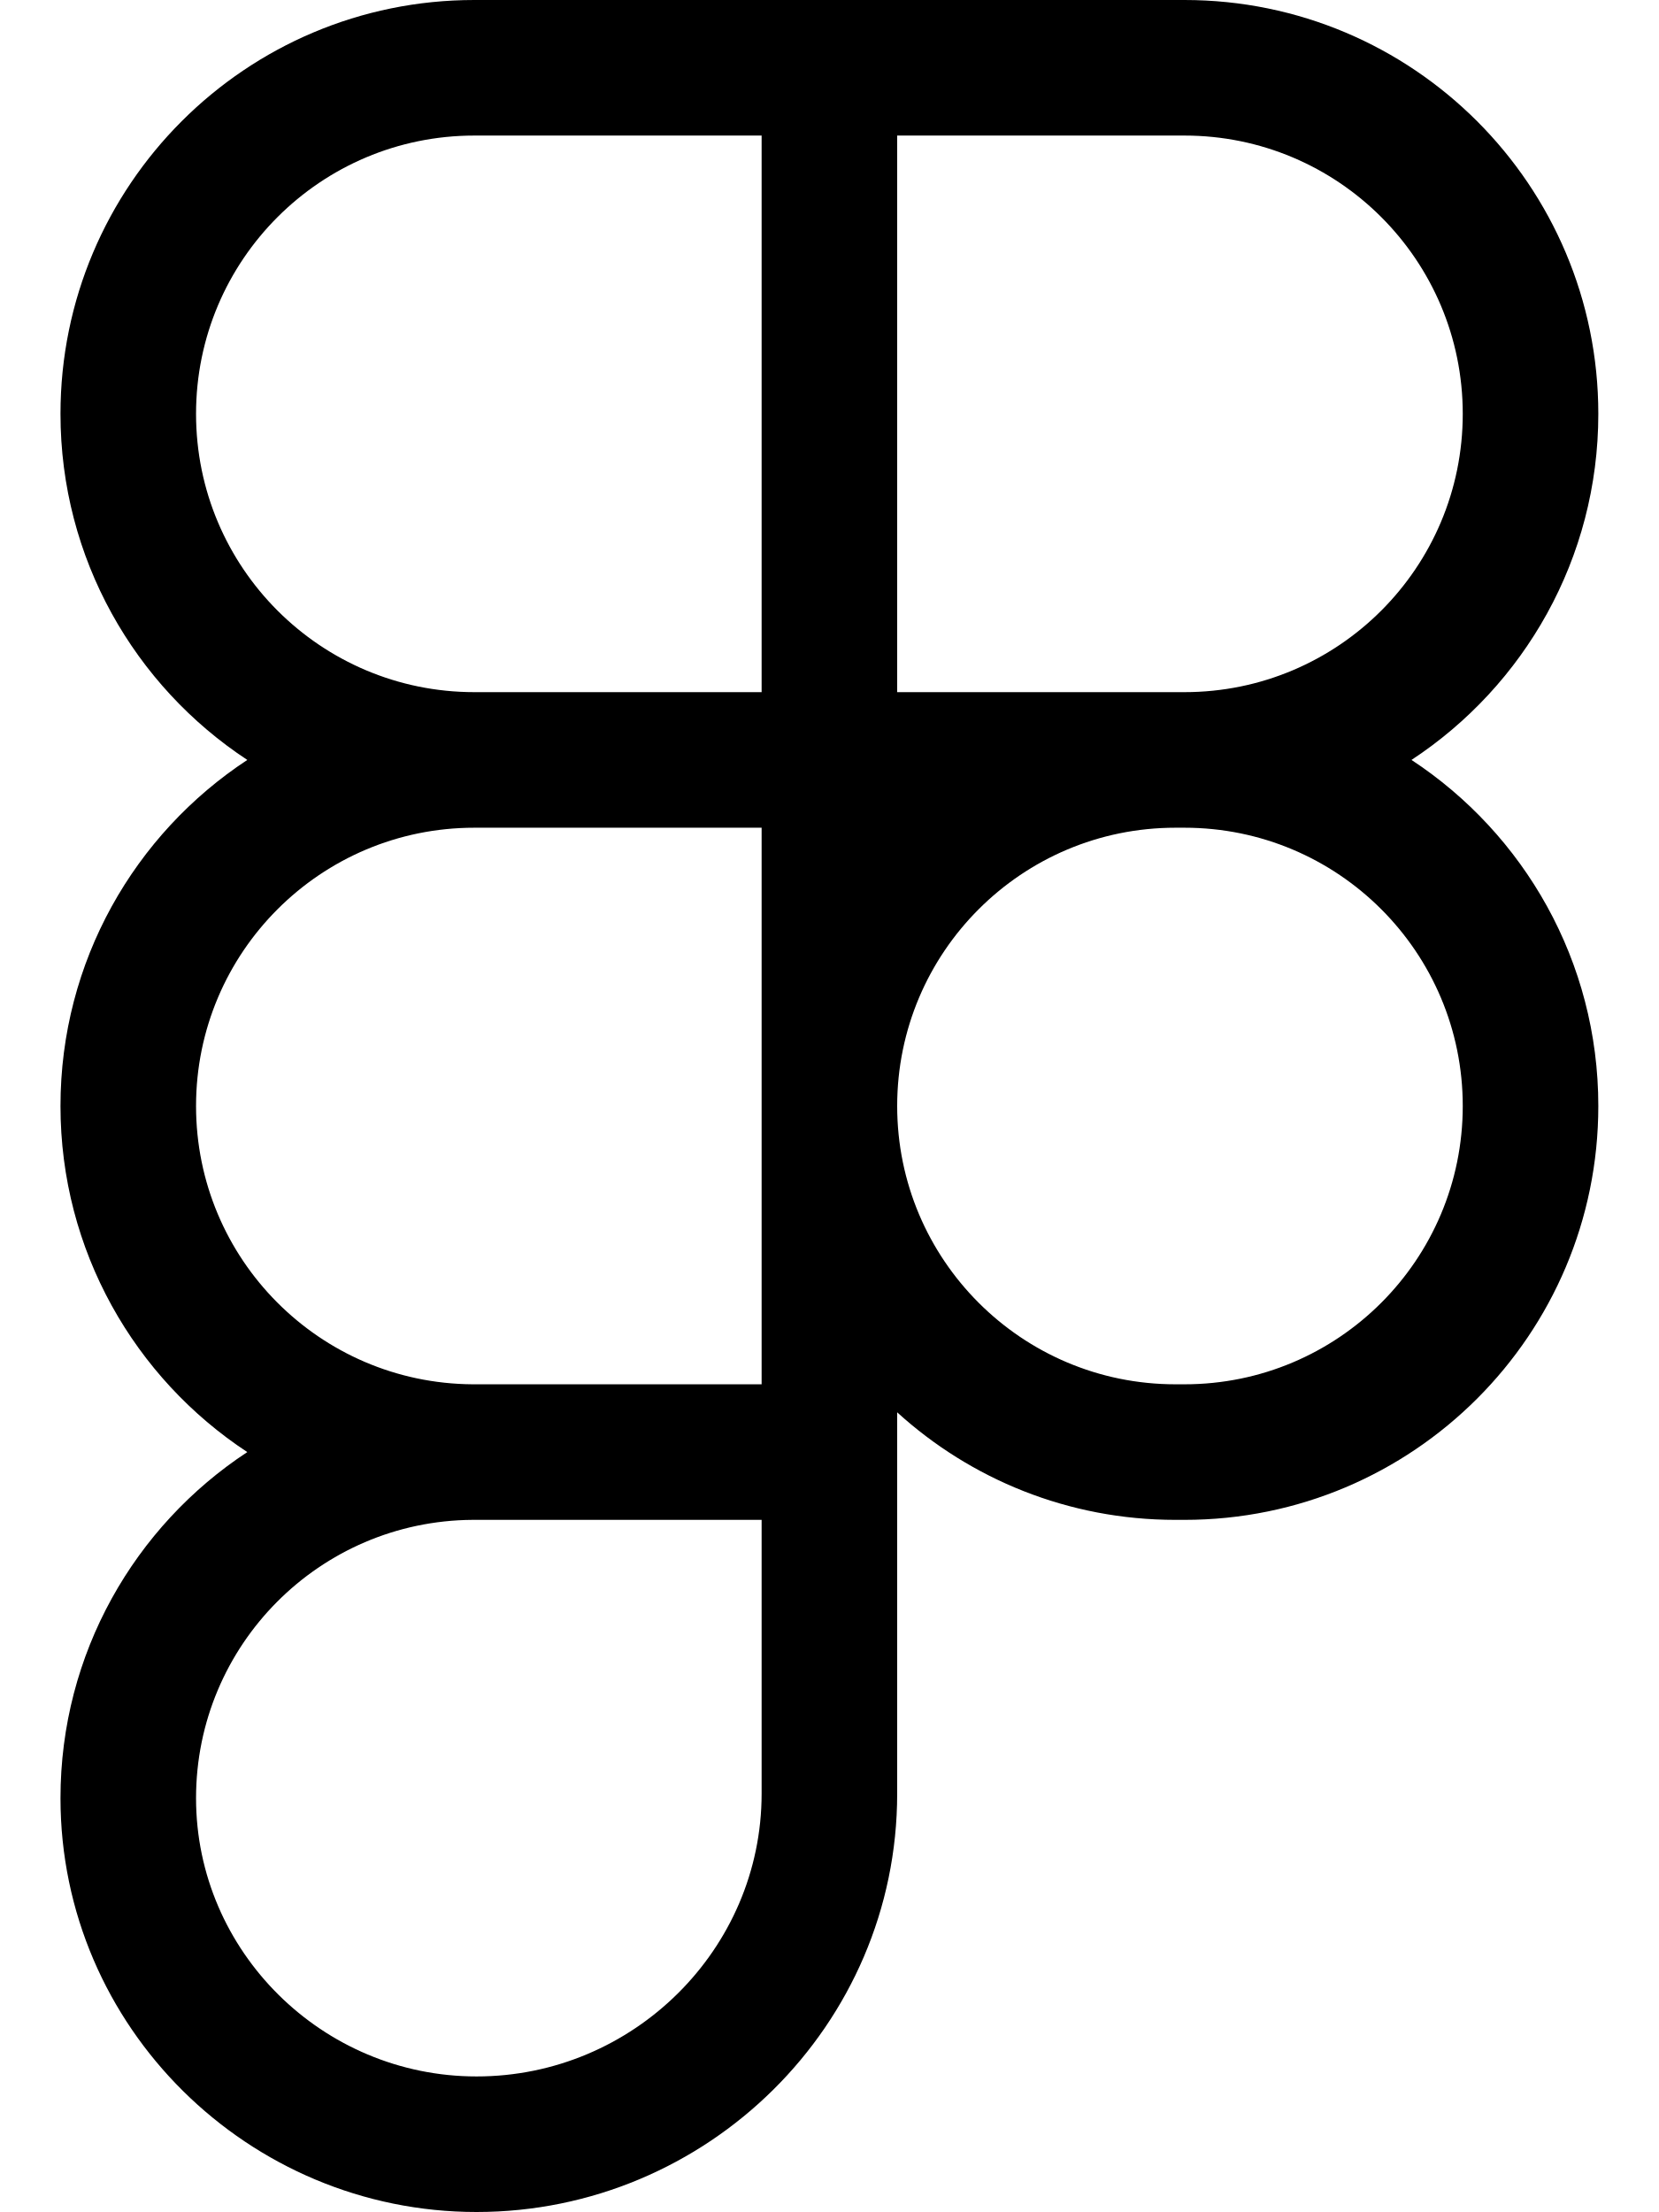
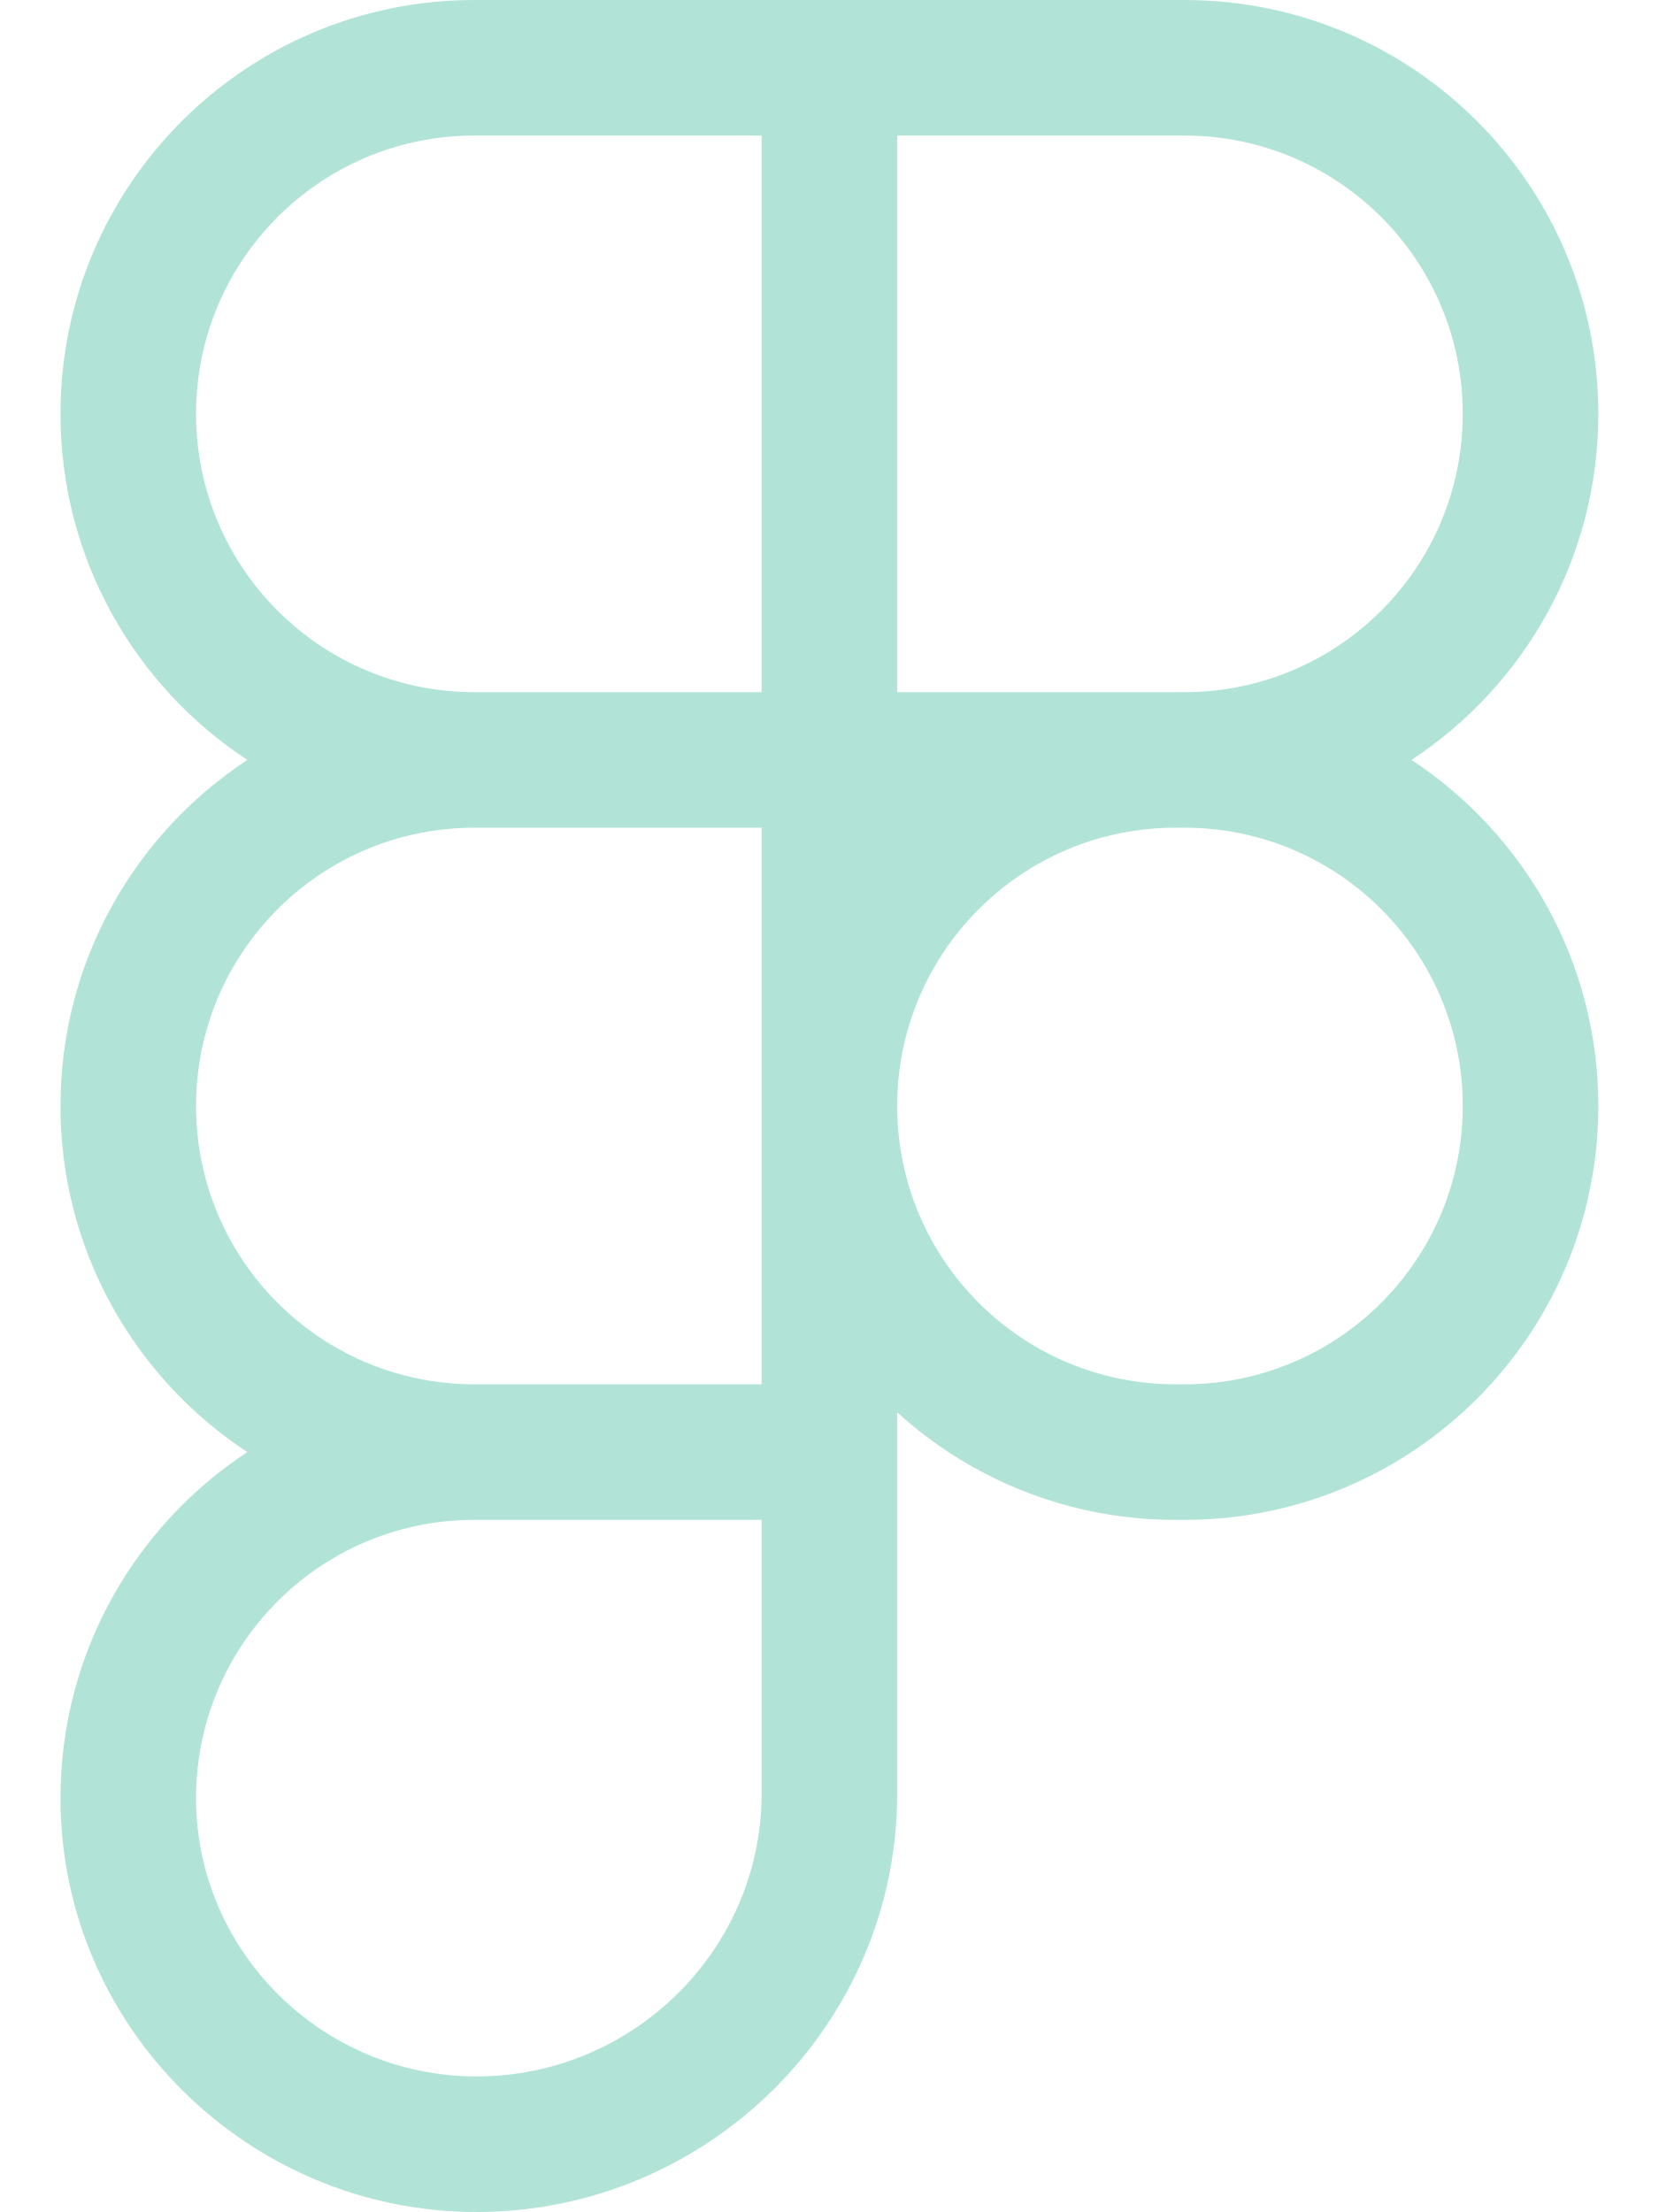
- <svg xmlns="http://www.w3.org/2000/svg" viewBox="0 0 384 512">
+ <svg xmlns="http://www.w3.org/2000/svg" viewBox="0 0 384 512" fill="#B1E4D7">
  <path d="M14 95.792C14 42.888 56.888 0 109.793 0H274.161C327.066 0 369.954 42.888 369.954 95.792C369.954 129.292 352.758 158.776 326.711 175.897C352.758 193.019 369.954 222.502 369.954 256.002C369.954 308.907 327.066 351.795 274.161 351.795H272.081C247.279 351.795 224.678 342.369 207.666 326.904V415.167C207.666 468.777 163.657 512 110.309 512C57.536 512 14 469.243 14 416.207C14 382.709 31.195 353.227 57.239 336.105C31.195 318.983 14 289.5 14 256.002C14 222.502 31.196 193.019 57.242 175.897C31.196 158.776 14 129.292 14 95.792ZM176.288 191.587H109.793C74.217 191.587 45.378 220.427 45.378 256.002C45.378 291.44 73.995 320.194 109.381 320.416C109.518 320.415 109.655 320.415 109.793 320.415H176.288V191.587ZM207.666 256.002C207.666 291.577 236.505 320.417 272.081 320.417H274.161C309.737 320.417 338.576 291.577 338.576 256.002C338.576 220.427 309.737 191.587 274.161 191.587H272.081C236.505 191.587 207.666 220.427 207.666 256.002ZM109.793 351.795C109.655 351.795 109.518 351.794 109.381 351.794C73.995 352.015 45.378 380.769 45.378 416.207C45.378 451.652 74.603 480.622 110.309 480.622C146.591 480.622 176.288 451.186 176.288 415.167V351.795H109.793ZM109.793 31.378C74.217 31.378 45.378 60.217 45.378 95.792C45.378 131.368 74.217 160.207 109.793 160.207H176.288V31.378H109.793ZM207.666 160.207H274.161C309.737 160.207 338.576 131.368 338.576 95.792C338.576 60.217 309.737 31.378 274.161 31.378H207.666V160.207Z" />
</svg>
